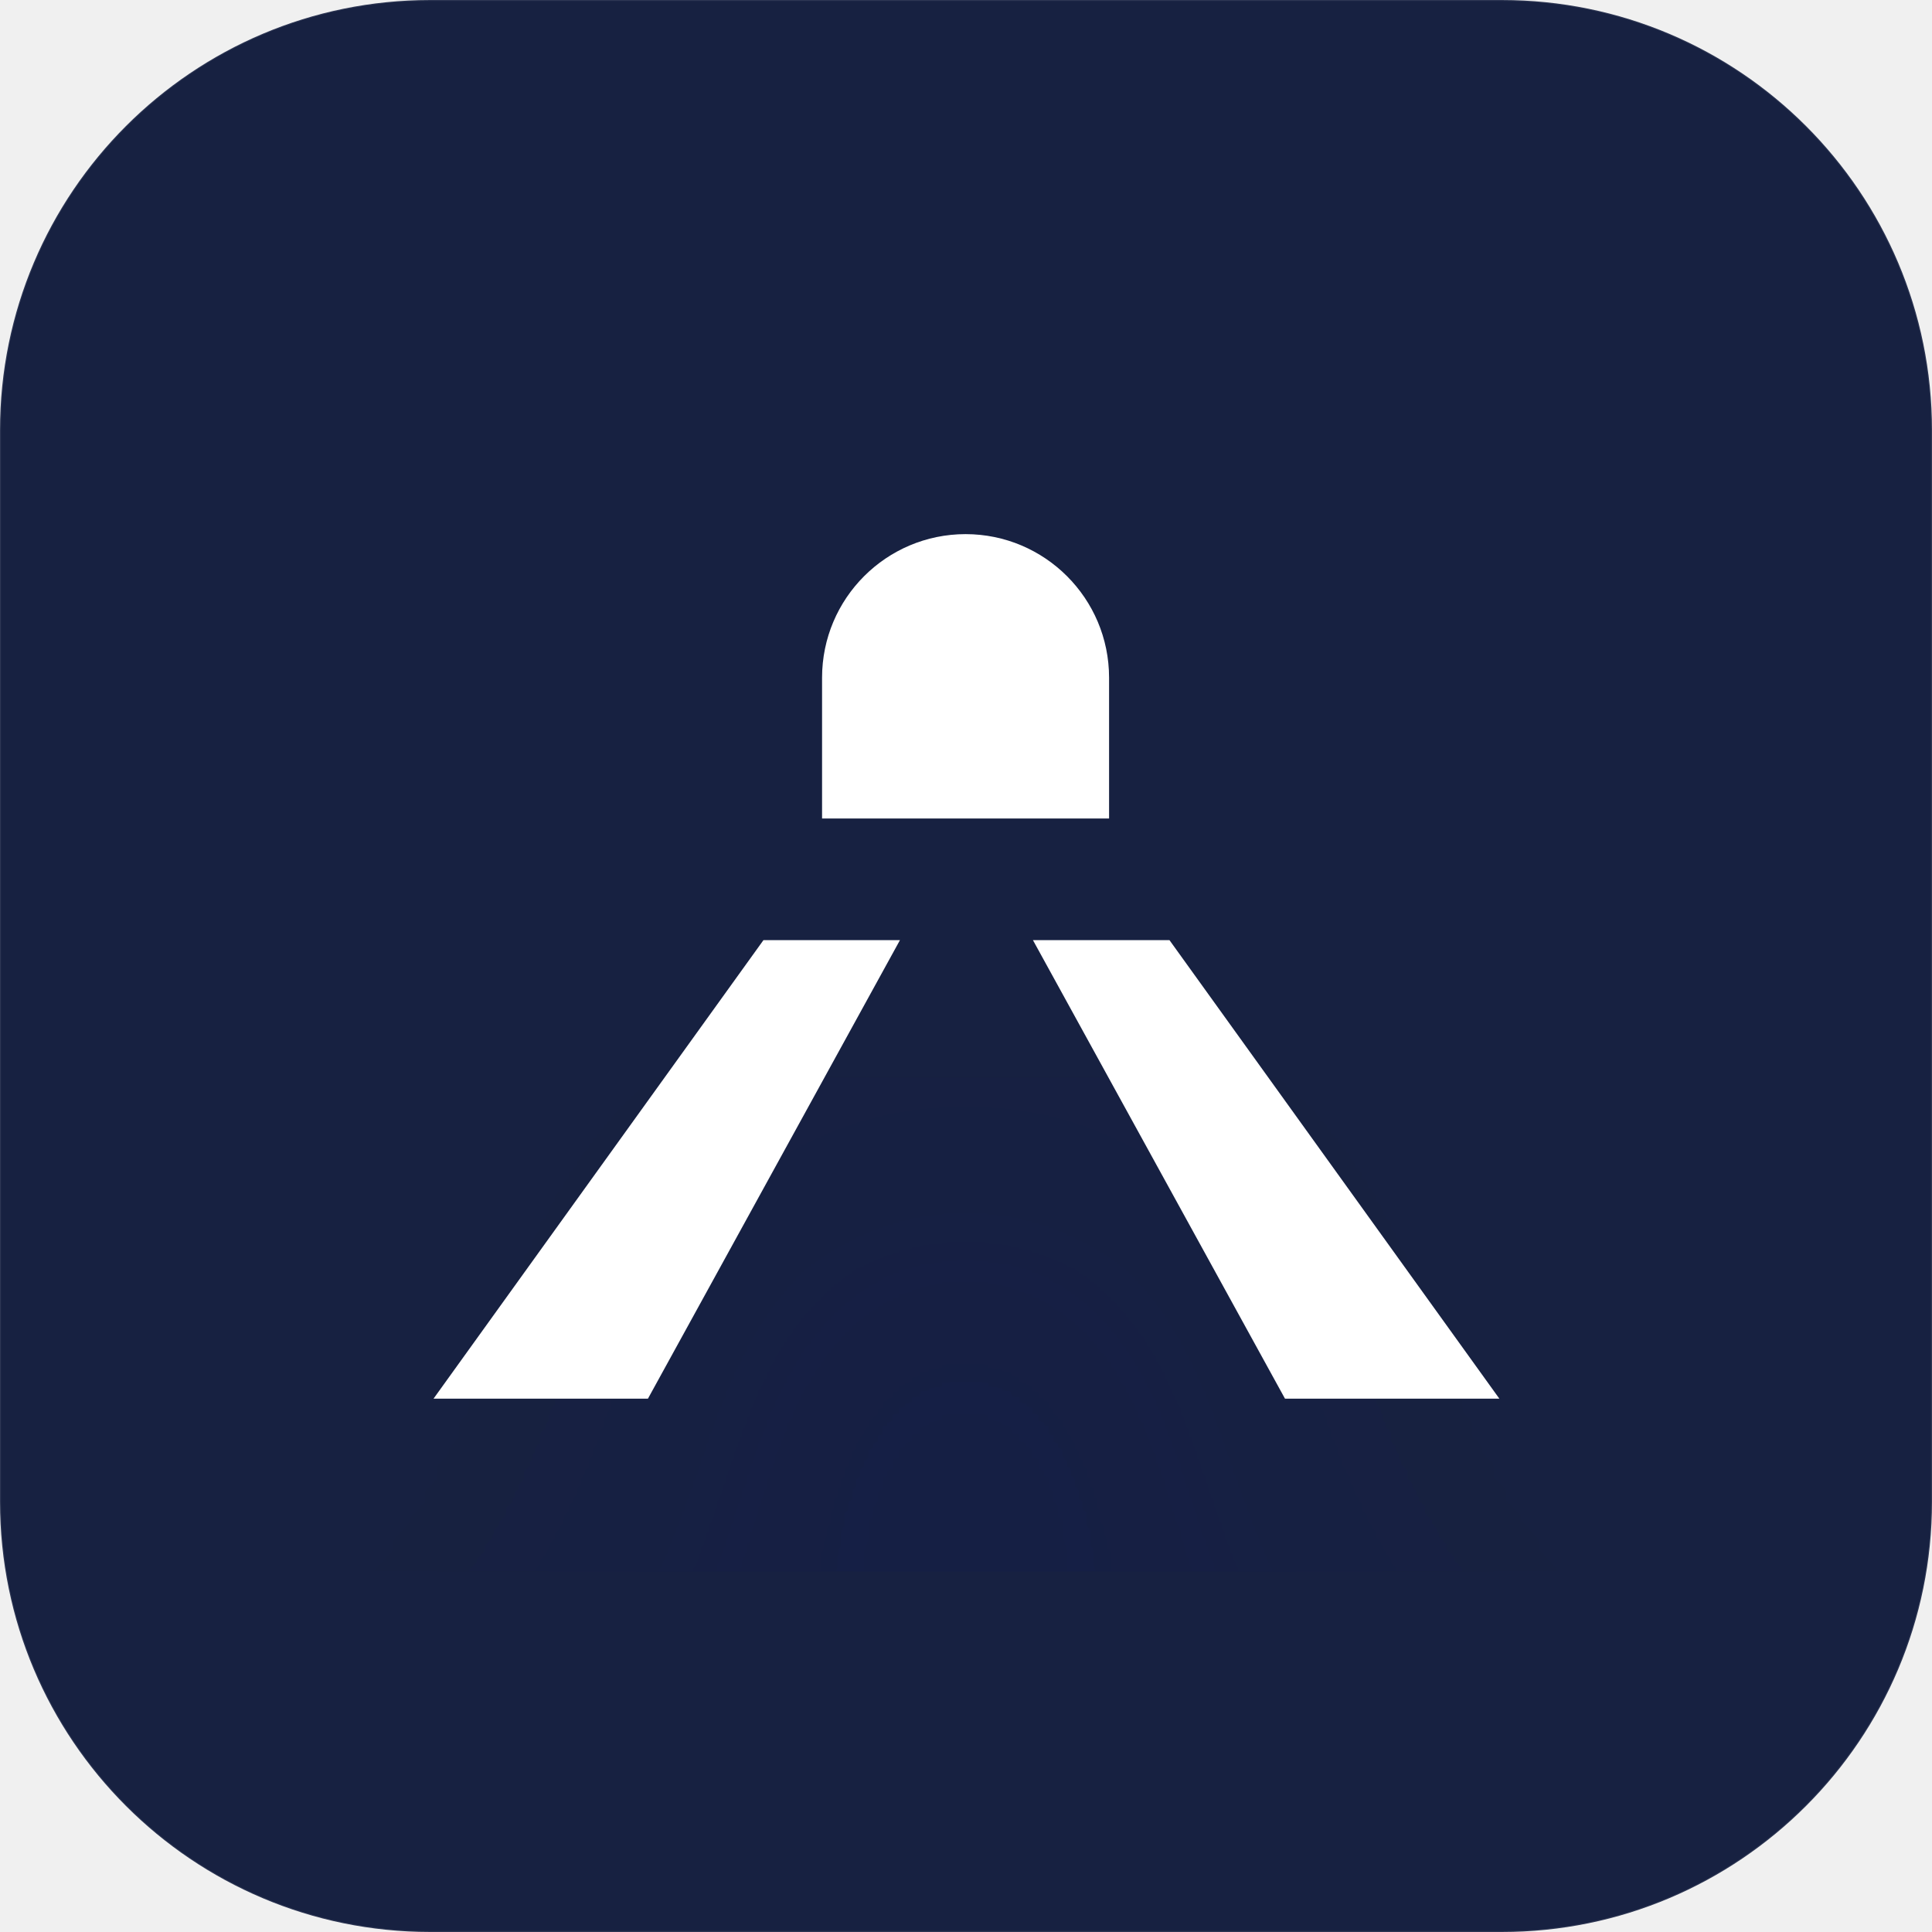
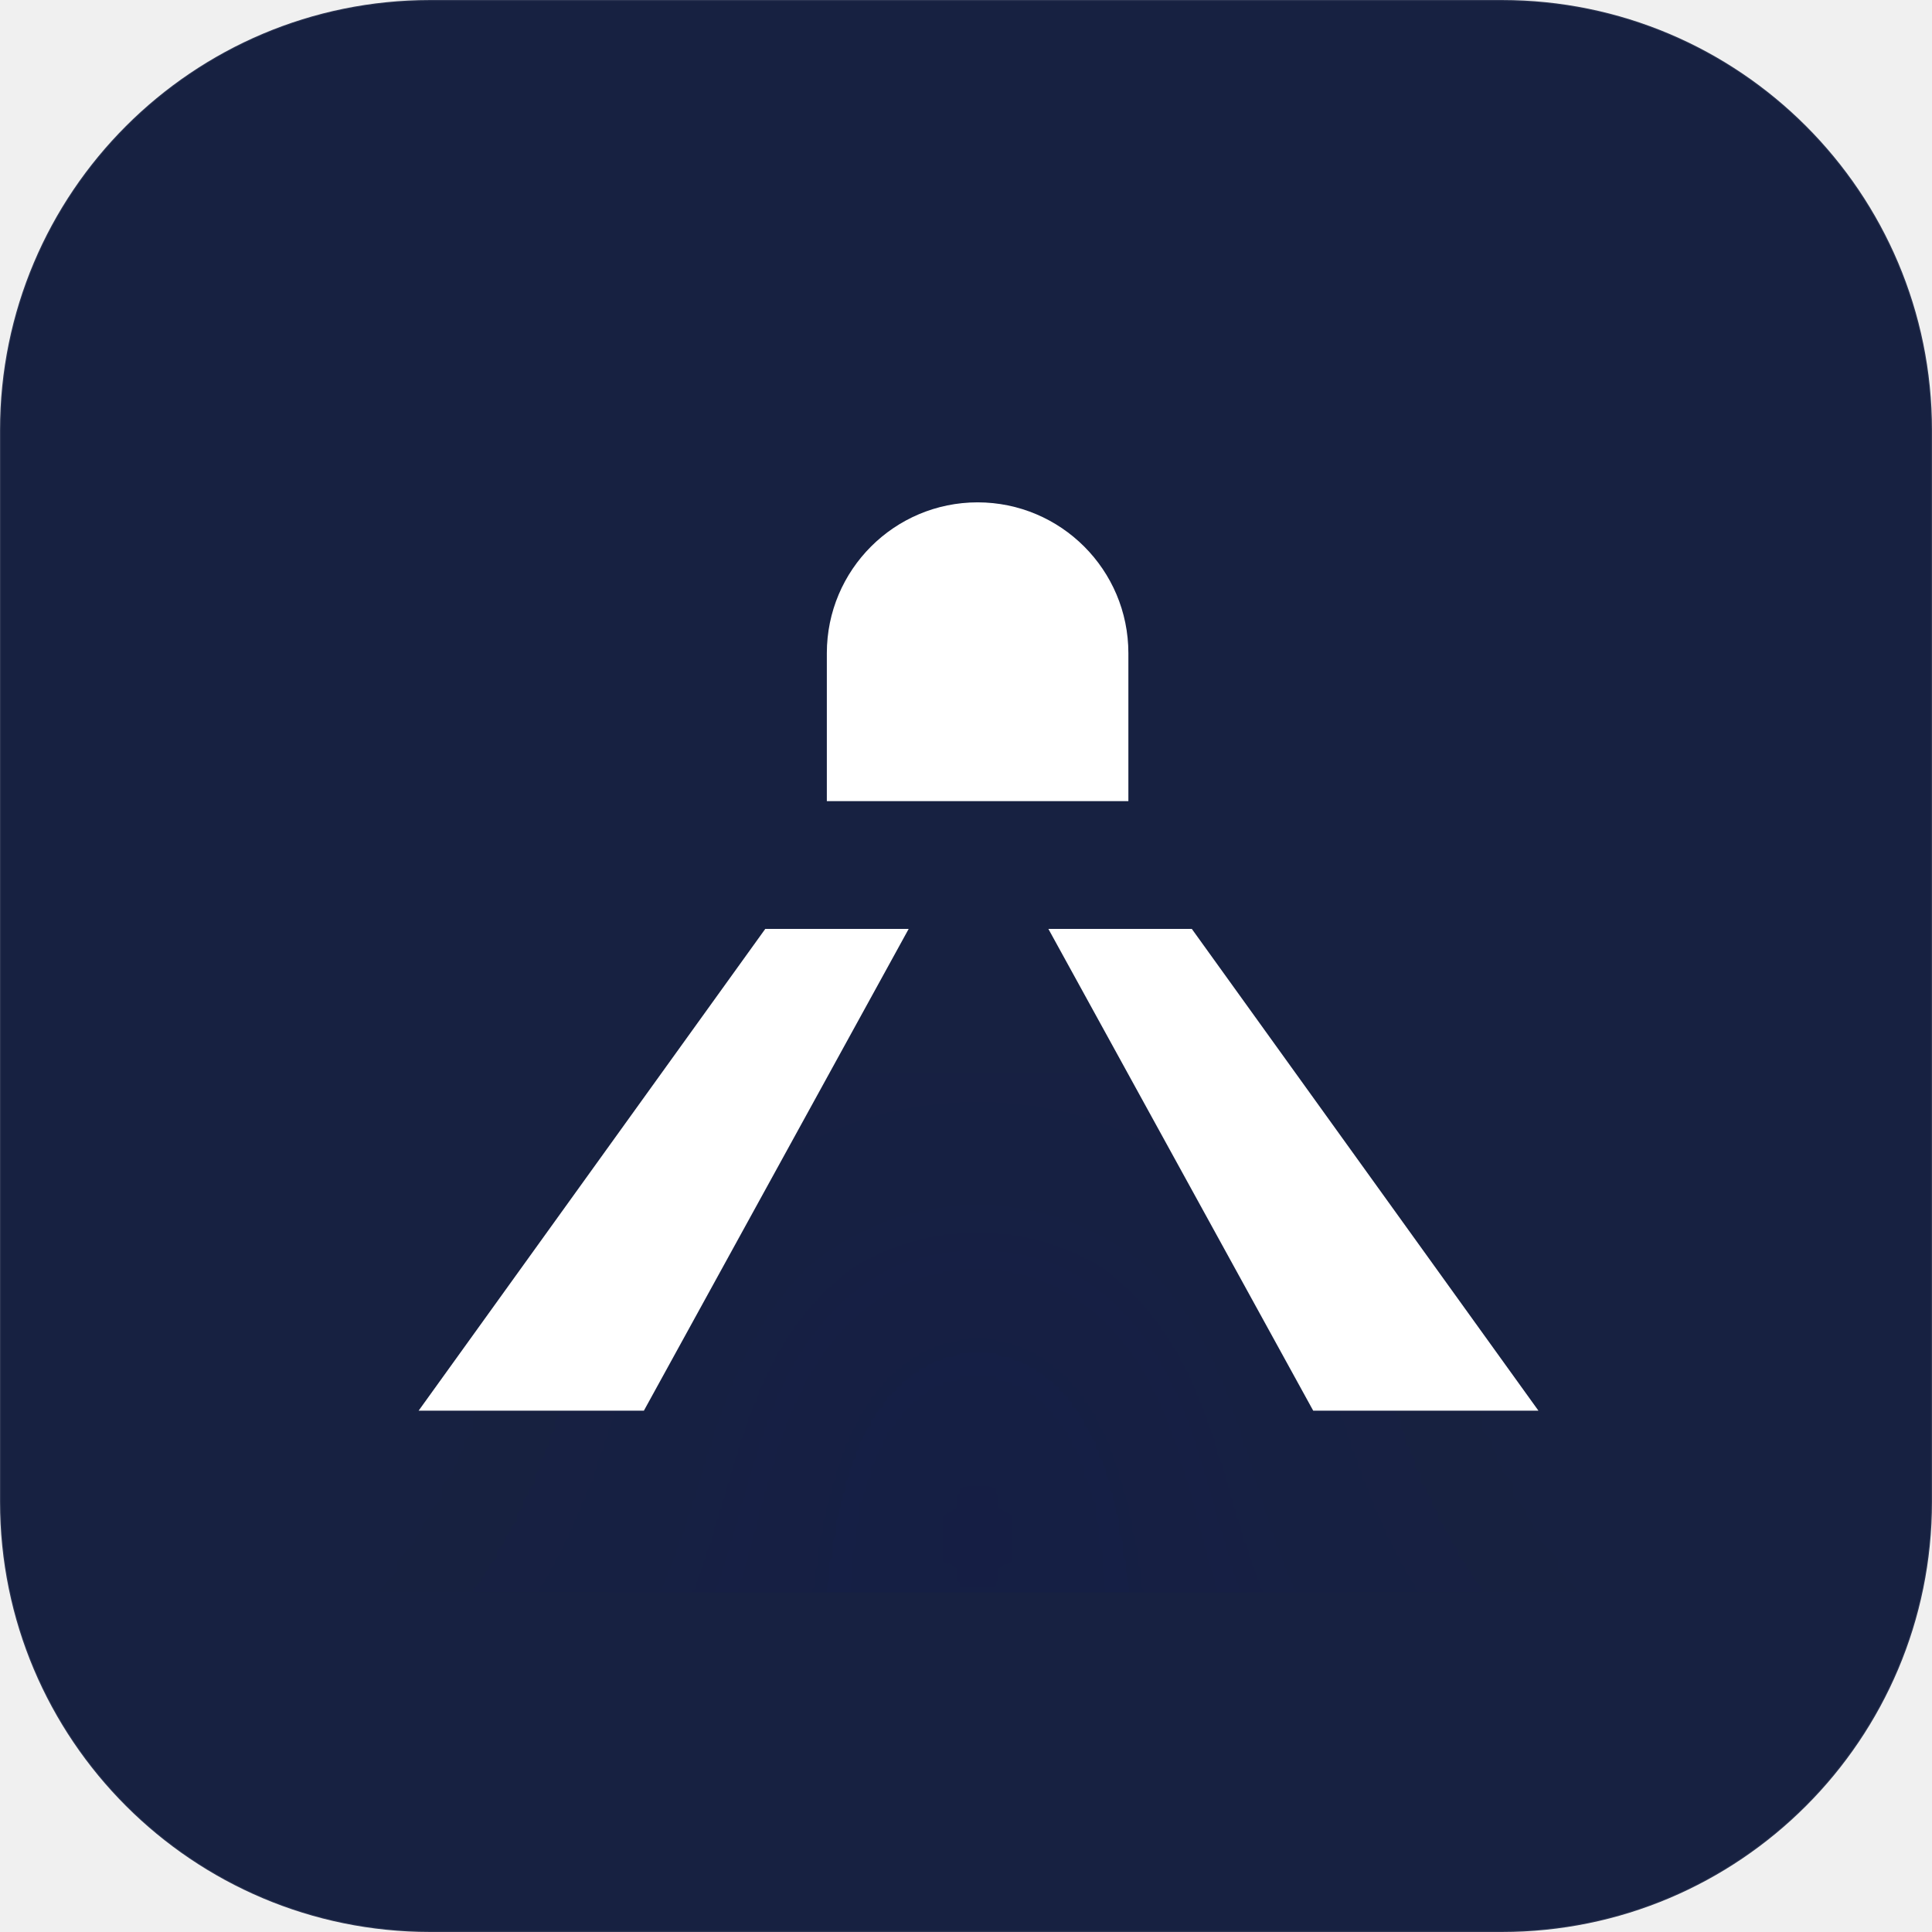
<svg xmlns="http://www.w3.org/2000/svg" viewBox="0 0 1024 1024">
  <defs>
    <linearGradient id="bg" x1="0" y1="0" x2="1" y2="1">
      <stop offset="0%" stop-color="#172141" />
      <stop offset="55%" stop-color="#172141" />
      <stop offset="100%" stop-color="#172141" />
    </linearGradient>
    <filter id="shadow" x="-20%" y="-20%" width="140%" height="140%">
      <feDropShadow dx="0" dy="24" stdDeviation="28" flood-color="#072A70" flood-opacity="0.24" />
    </filter>
  </defs>
  <rect width="1024" height="1024" rx="228" fill="url(#bg)" />
-   <g filter="url(#shadow)" transform="translate(-29 201) scale(15.8)" fill="#FFFFFF">
+   <g filter="url(#shadow)" transform="translate(-50 180) scale(16.6)" fill="#FFFFFF">
    <path d="M27.446 18.816L16.379 34.197h7.192l8.454-15.381z" />
    <path d="M41.066 18.816h-4.58l8.455 15.381h7.191z" />
    <path d="M29.412 14.736V10.01a4.817 4.817 0 0 1 4.814-4.814 4.817 4.817 0 0 1 4.814 4.814v4.726z" />
  </g>
  <rect width="1024" height="1024" rx="228" fill="none" stroke="#FFFFFF" opacity="0.10" />
</svg>
